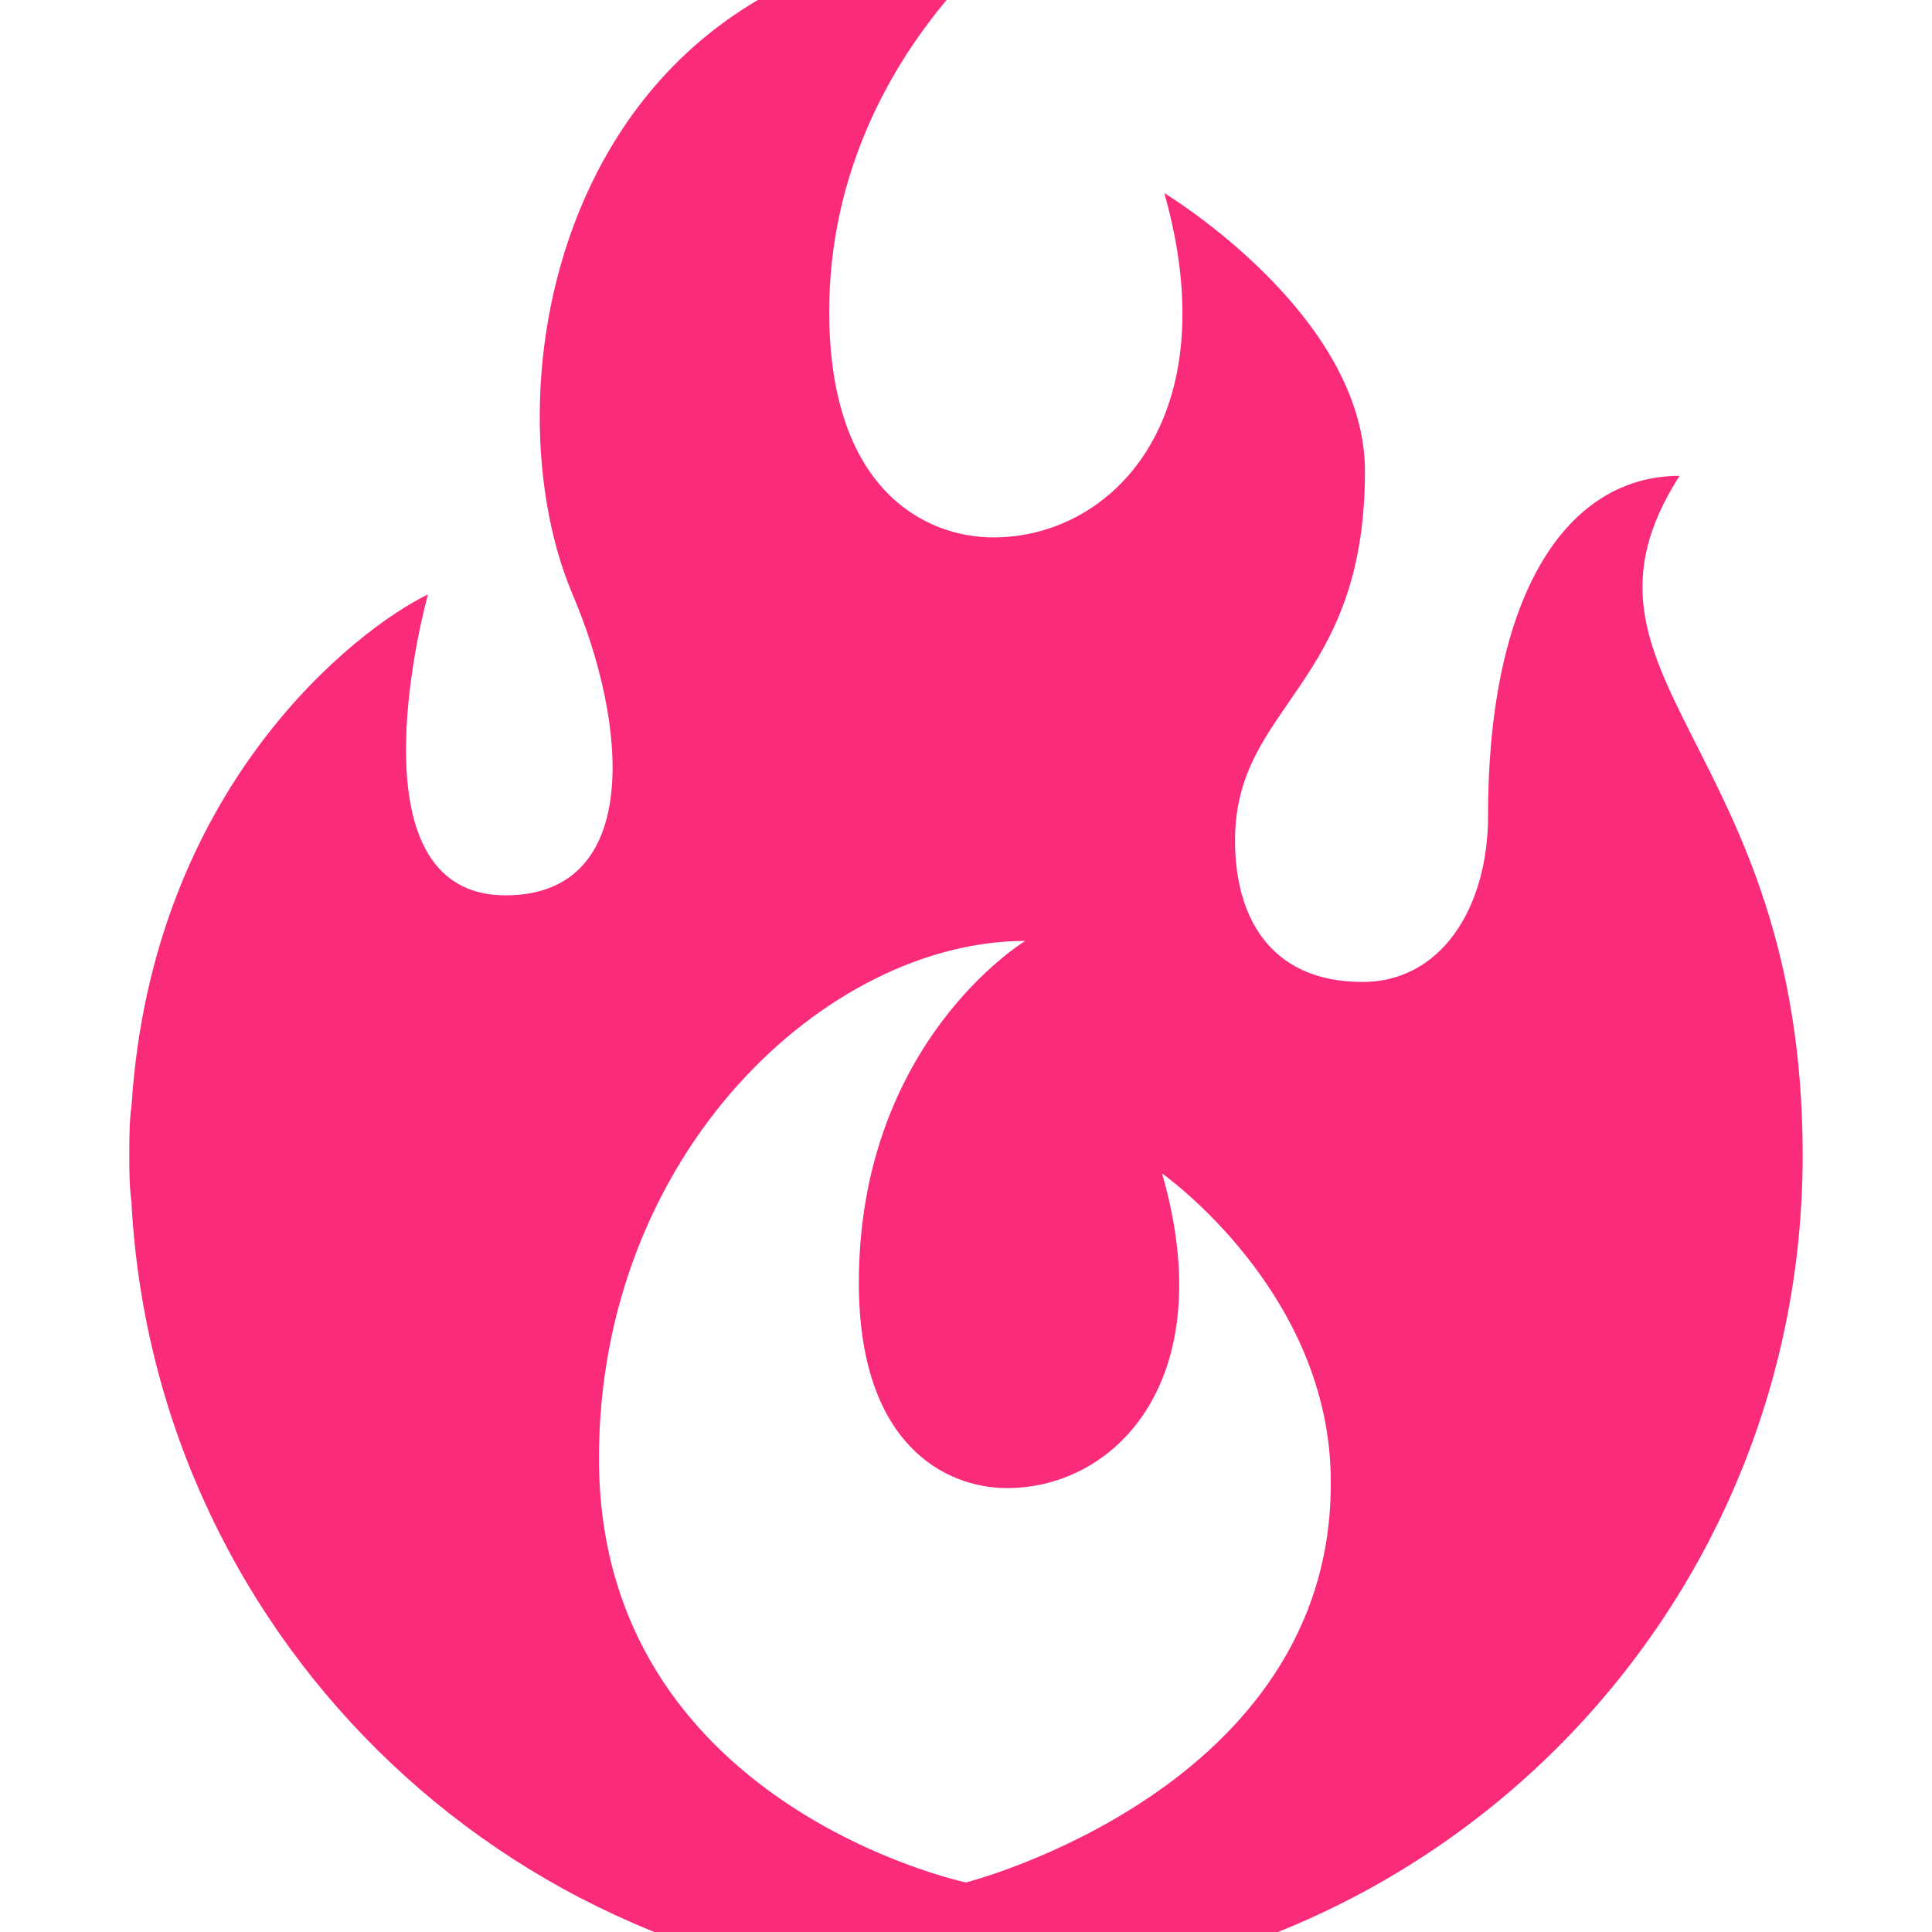
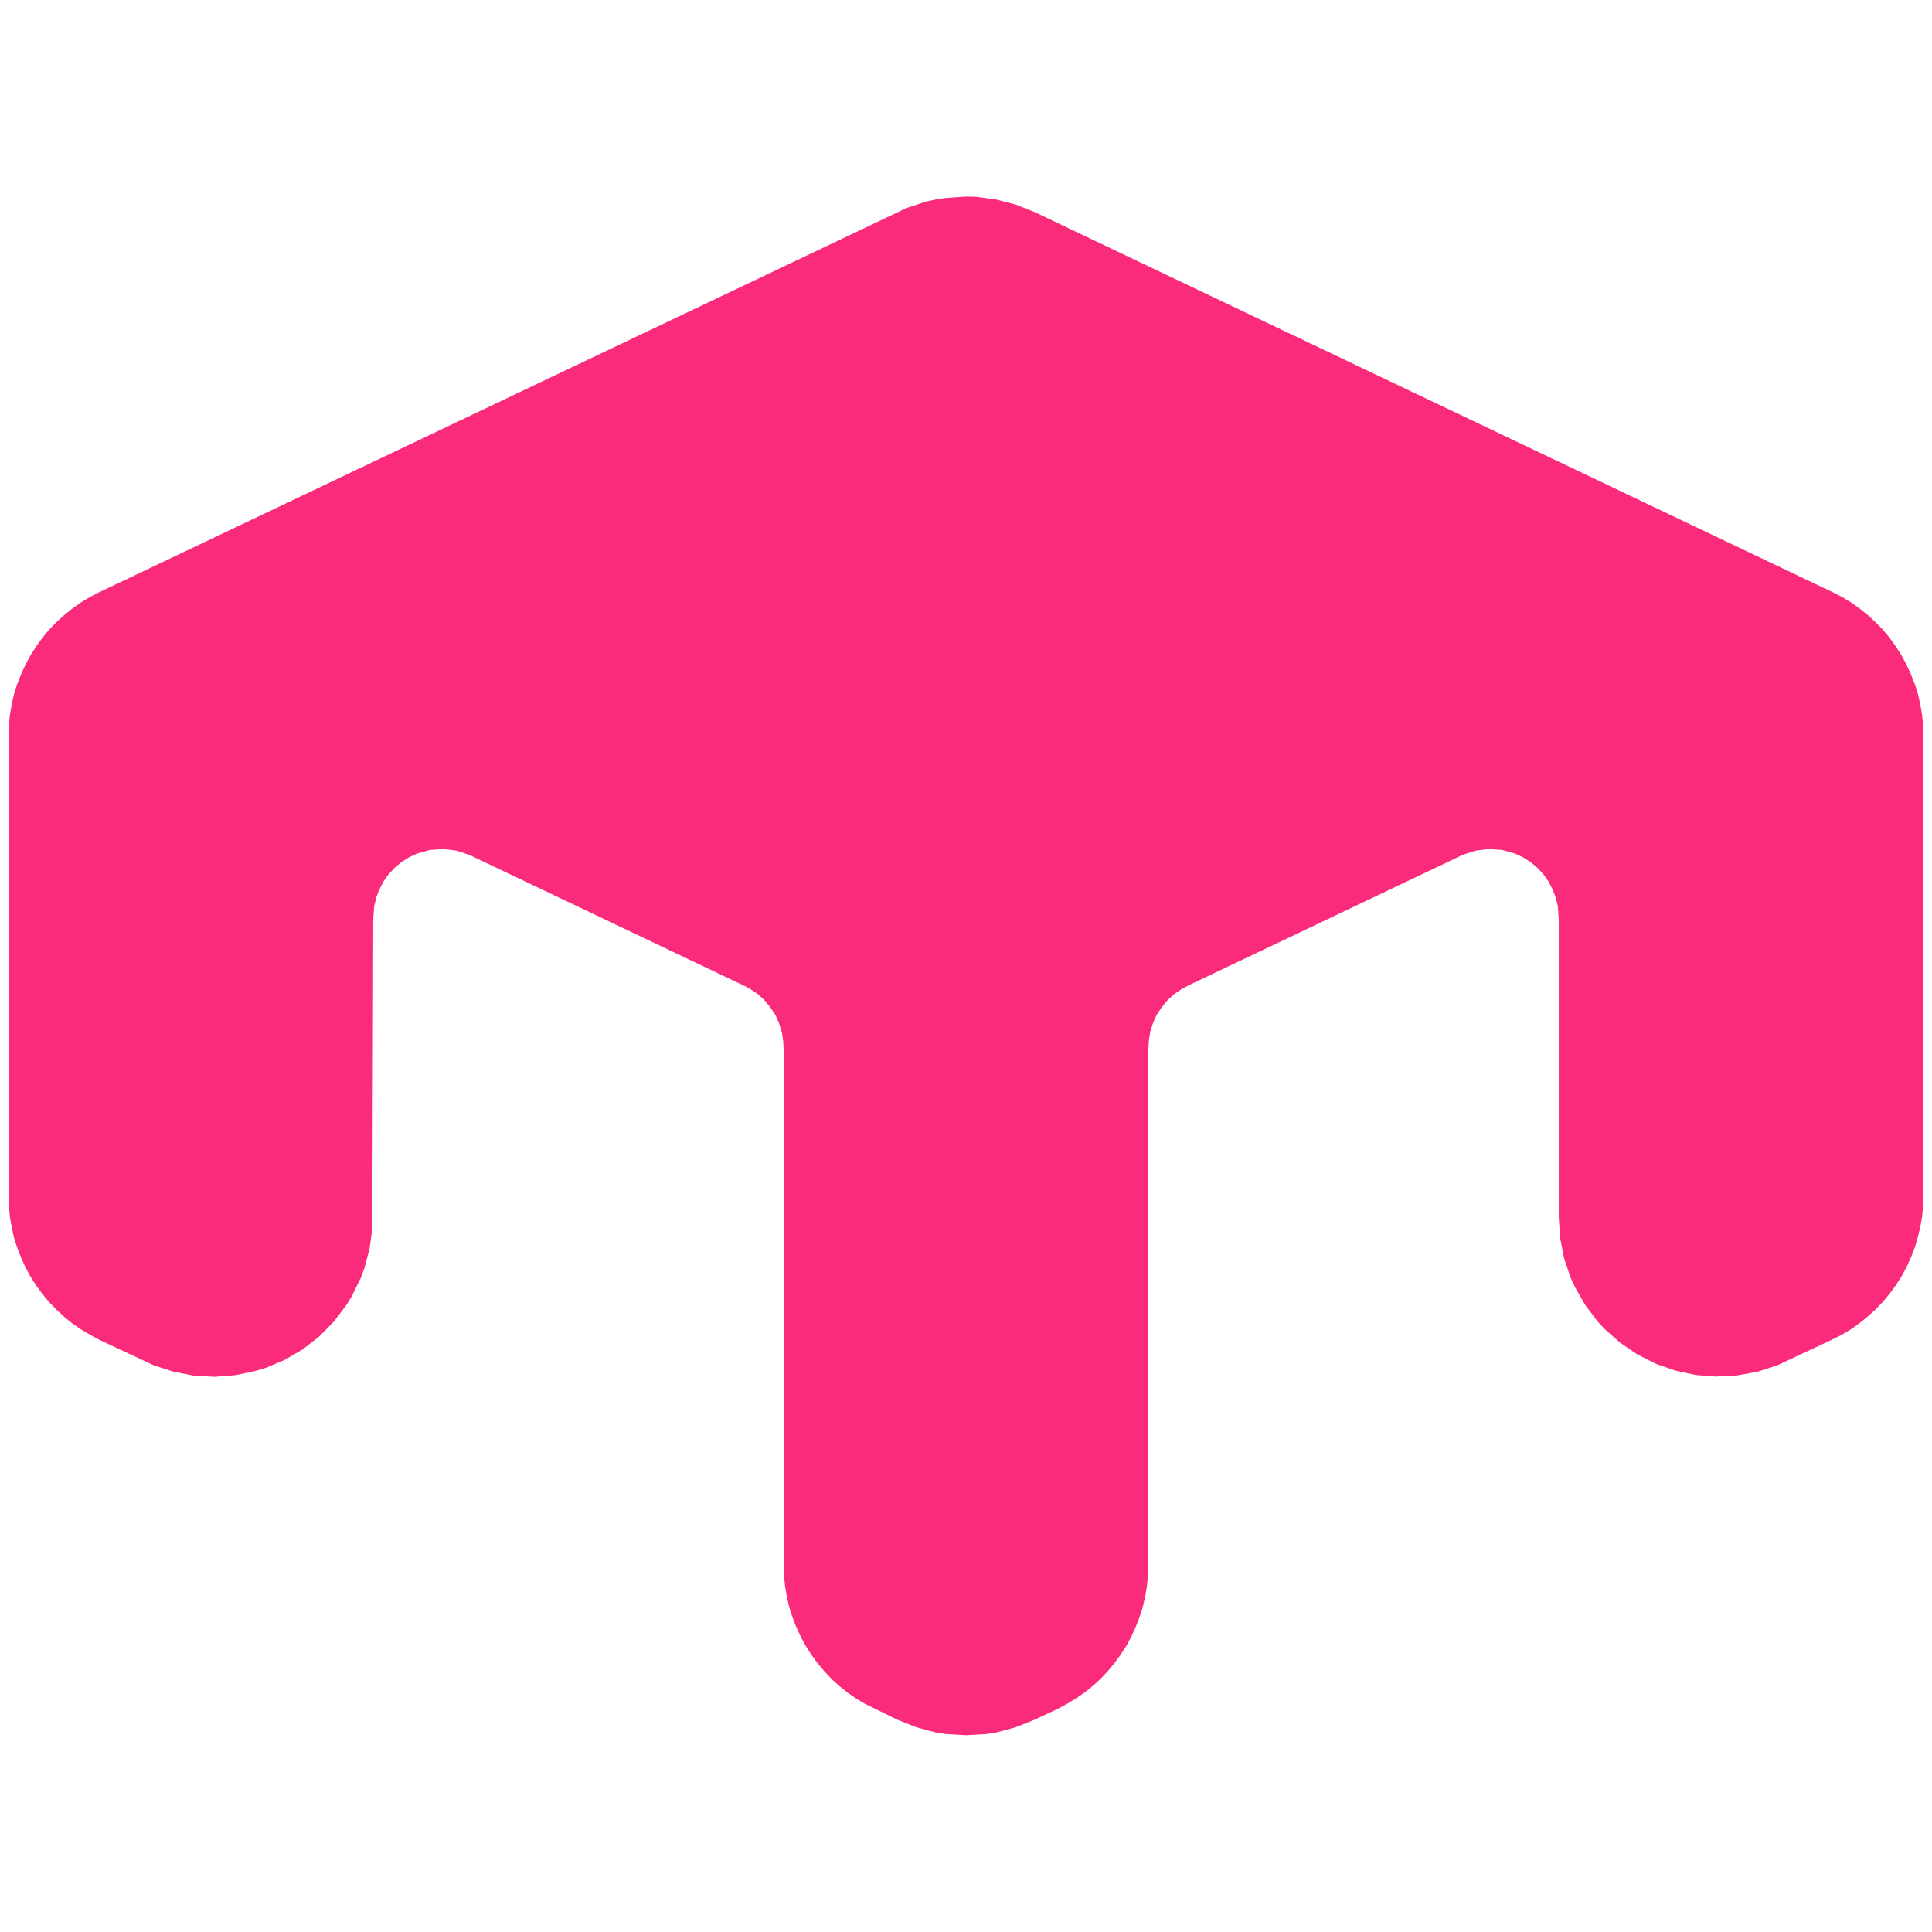
<svg xmlns="http://www.w3.org/2000/svg" viewBox="0 0 100 100" role="img" aria-label="Mesita">
  <g transform="translate(50 50) scale(1.18) translate(-50 -50)" fill="#fb2b7b">
-     <path d="M81.3,28.5c-4.9,0-8.4,5.1-8.4,14.9c0,4.1-2.1,7.3-5.5,7.3c-4.1,0-5.6-2.9-5.6-6.2c0-6,5.7-6.7,5.7-16.2c0-6.9-8.8-12.2-8.8-12.2c2.8,9.9-2.3,15.1-7.5,15.1c-3,0-7.2-2.1-7.2-9.9c0-10.5,8-16.5,8-16.5C32.4,5,28.8,24.2,32.7,33.6c2.5,5.8,3.1,13.3-2.9,13.3c-7.1,0-3.4-13.2-3.4-13.2c-3.1,1.5-12.1,8.4-13,22.4c-0.1,0.7-0.1,1.4-0.1,2.2c0,0.7,0,1.4,0.1,2.1c0,0,0,0.1,0,0.1C14.5,79.8,30.5,95,50,95c20.3,0,36.7-16.4,36.7-36.7C86.7,40.2,75.6,37.4,81.3,28.5z M50,90.2c0,0-16.1-3.4-16.1-18.6c0-13.4,10-22.7,18.7-22.7c0,0-7.3,4.4-7.3,15c0,7.1,3.8,9,6.5,9c4.8,0,9.4-4.8,6.8-13.8c0,0,7.4,5.2,7.4,13.5C66.1,86.1,50,90.2,50,90.2z" />
+     <path d="M11.99 33.6 11.58 33.81 11.18 34.05 10.8 34.32 10.44 34.61 10.1 34.92 9.78 35.25 9.48 35.61 9.21 35.99 8.96 36.38 8.74 36.79 8.55 37.21 8.38 37.64 8.24 38.08 8.14 38.53 8.06 38.99 8.02 39.45 8 39.92 8 60.08 8.02 60.54 8.06 61 8.14 61.46 8.24 61.91 8.38 62.35 8.55 62.79 8.74 63.21 8.96 63.62 9.21 64.01 9.48 64.38 9.78 64.74 10.1 65.07 10.44 65.39 10.8 65.68 11.18 65.94 11.58 66.18 11.99 66.4 14.38 67.52 15.25 67.8 16.14 67.97 17.05 68.02 17.95 67.95 18.84 67.76 19.28 67.63 20.11 67.28 20.9 66.82 21.62 66.26 22.26 65.61 22.81 64.89 23.05 64.5 23.45 63.69 23.61 63.26 23.84 62.39 23.96 61.49 24 47.92 24.04 47.38 24.13 47 24.27 46.64 24.45 46.29 24.67 45.98 24.94 45.69 25.24 45.44 25.57 45.23 25.92 45.07 26.48 44.91 27.07 44.87 27.65 44.94 28.22 45.13 40.34 50.9 40.55 51.02 40.88 51.24 41.17 51.51 41.42 51.82 41.64 52.15 41.8 52.51 41.92 52.89 41.98 53.28 42 53.64 42 76.27 42.02 76.73 42.06 77.19 42.14 77.65 42.24 78.1 42.38 78.54 42.55 78.98 42.74 79.4 42.96 79.81 43.21 80.2 43.48 80.57 43.78 80.93 44.1 81.27 44.44 81.58 44.8 81.87 45.18 82.13 45.58 82.37 46.99 83.06 47.82 83.39 48.67 83.62 49.11 83.69 50 83.74 50.89 83.69 51.33 83.62 52.18 83.39 53.01 83.06 54.01 82.59 54.42 82.37 54.82 82.13 55.2 81.87 55.56 81.58 55.9 81.27 56.22 80.93 56.52 80.57 56.79 80.2 57.04 79.81 57.26 79.4 57.45 78.98 57.62 78.54 57.76 78.1 57.86 77.65 57.94 77.19 57.98 76.73 58 76.27 58 53.64 58.02 53.28 58.08 52.89 58.2 52.51 58.36 52.15 58.58 51.82 58.83 51.51 59.12 51.24 59.45 51.02 59.76 50.85 71.78 45.13 72.35 44.94 72.93 44.87 73.52 44.91 74.08 45.07 74.43 45.23 74.76 45.44 75.06 45.69 75.33 45.98 75.55 46.29 75.73 46.64 75.87 47 75.96 47.38 76 47.92 76 61.01 76.06 61.92 76.23 62.81 76.52 63.67 76.71 64.08 77.16 64.87 77.71 65.6 78.02 65.93 78.7 66.53 79.45 67.04 80.26 67.45 81.12 67.75 82.01 67.94 82.91 68.01 83.82 67.96 84.71 67.8 85.58 67.52 87.99 66.39 88.41 66.18 88.81 65.94 89.19 65.67 89.55 65.38 89.89 65.07 90.21 64.74 90.51 64.38 90.79 64 91.04 63.61 91.26 63.2 91.45 62.78 91.62 62.35 91.75 61.9 91.86 61.45 91.94 60.99 91.98 60.53 92 60.06 92 39.92 91.98 39.45 91.94 38.99 91.86 38.53 91.76 38.08 91.62 37.64 91.45 37.21 91.26 36.79 91.04 36.38 90.79 35.99 90.52 35.61 90.22 35.25 89.9 34.92 89.56 34.61 89.2 34.32 88.82 34.05 88.42 33.81 88.01 33.6 53.01 16.93 52.18 16.6 51.33 16.38 50.44 16.26 50 16.25 49.11 16.31 48.67 16.38 48.24 16.47 47.4 16.75Z" />
  </g>
</svg>
